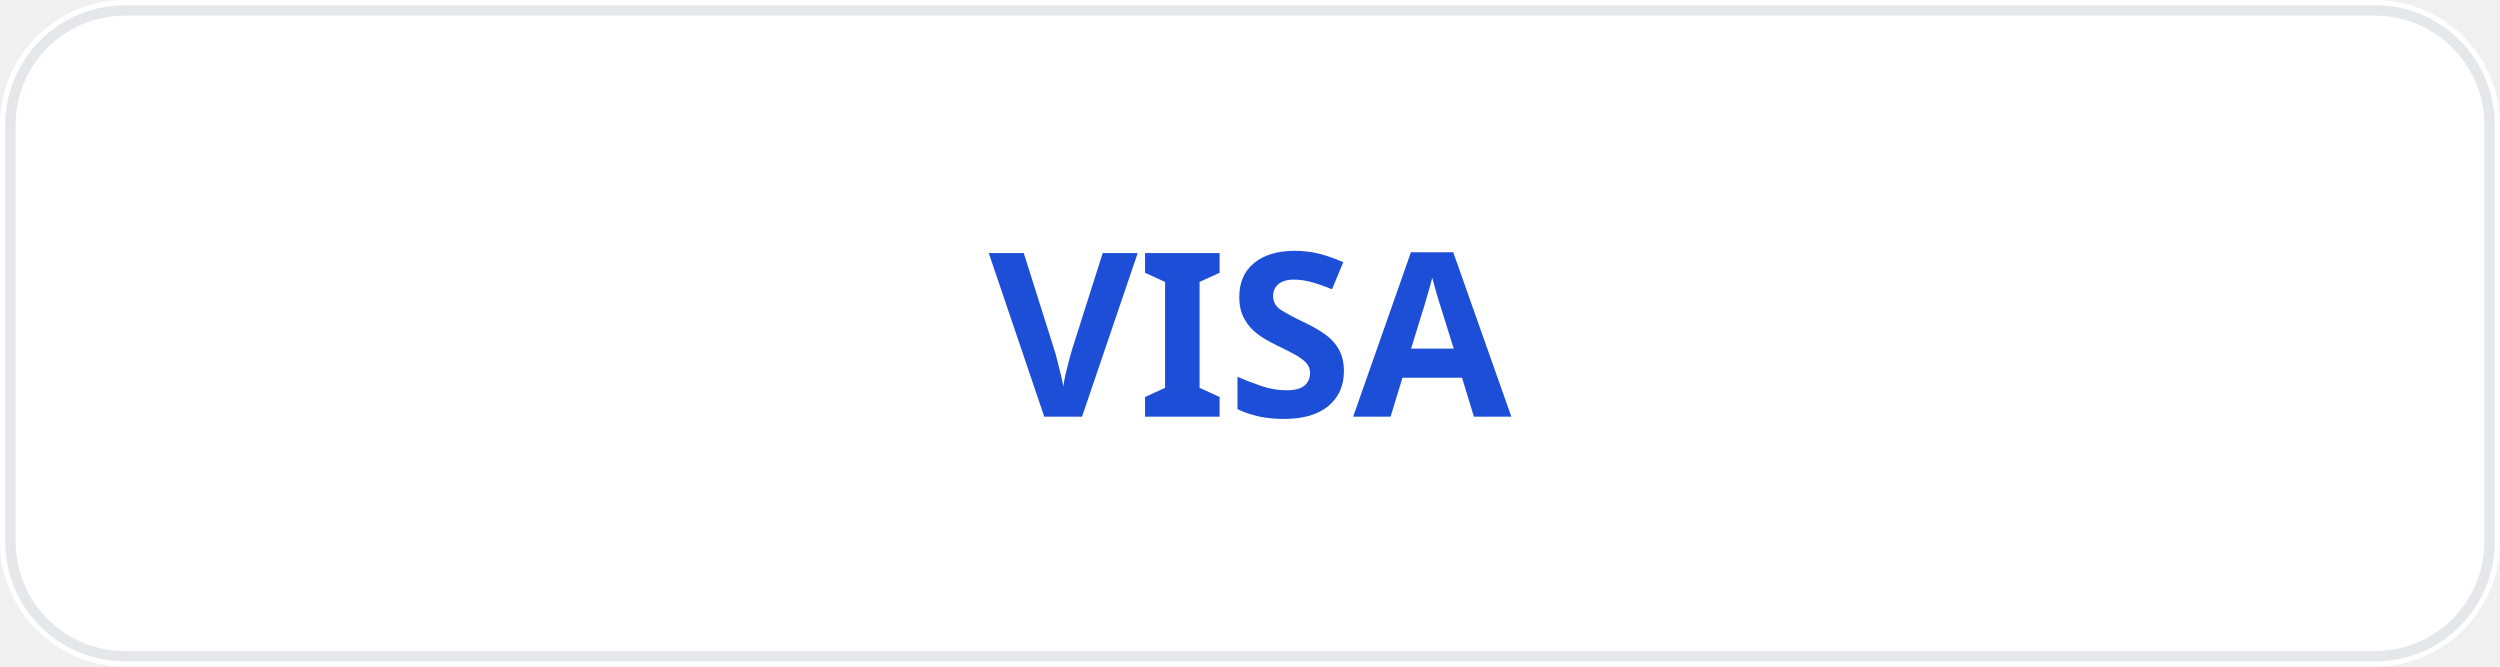
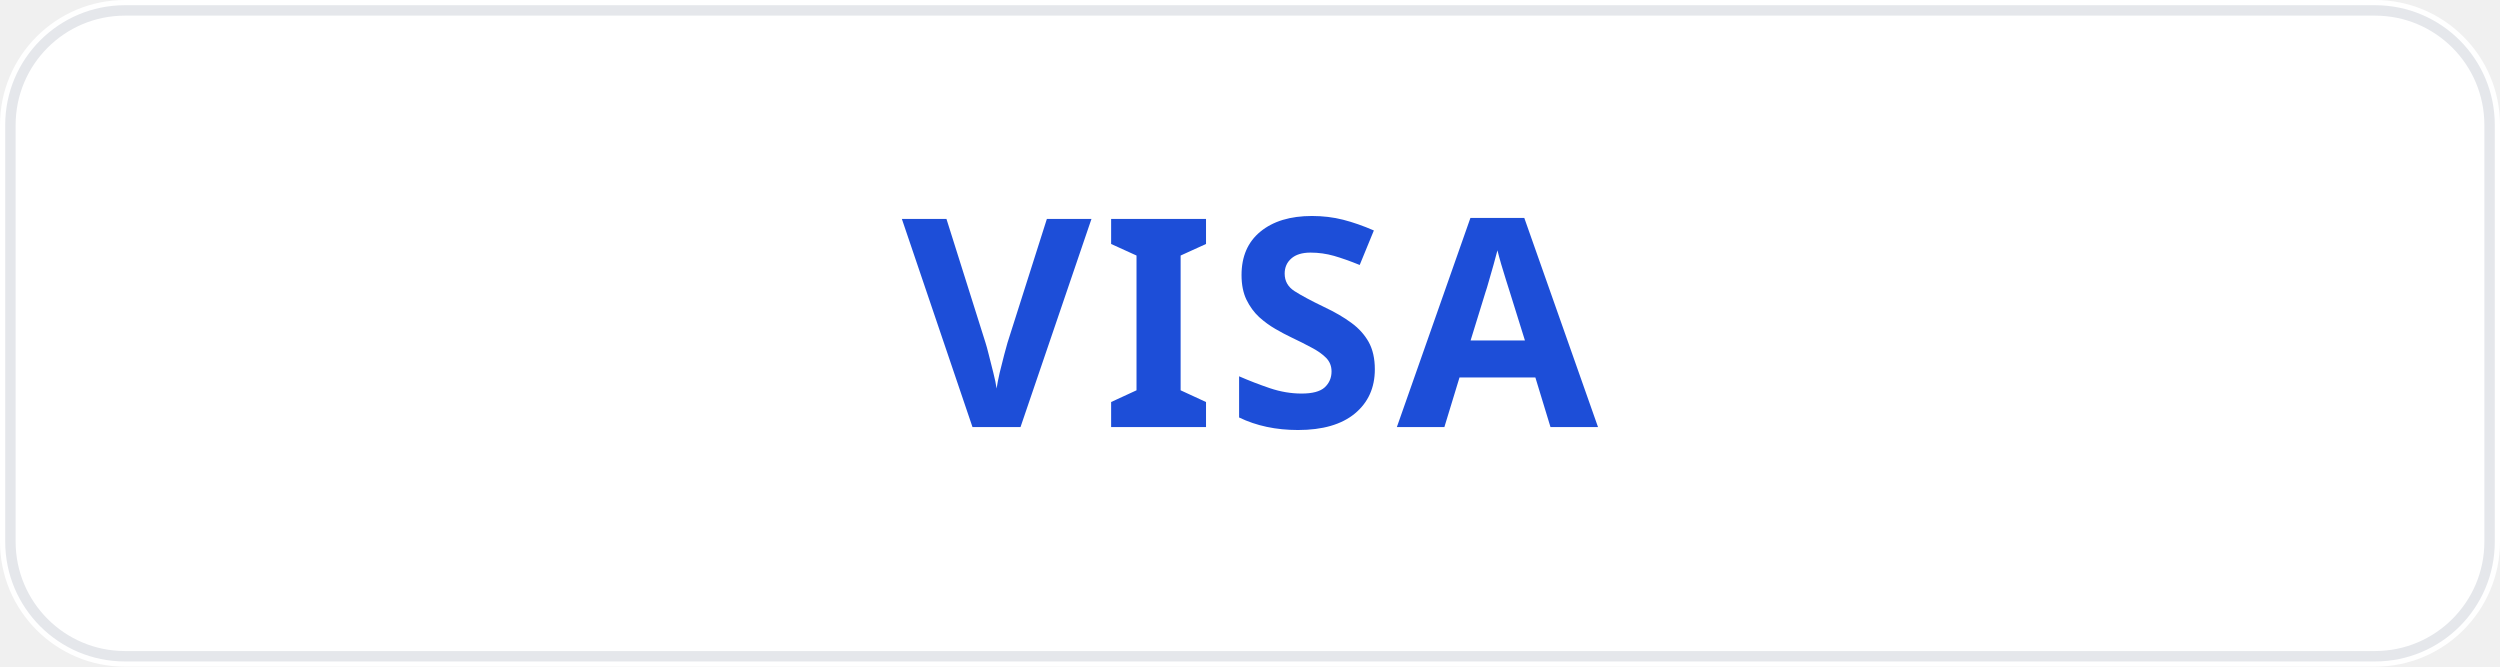
<svg xmlns="http://www.w3.org/2000/svg" width="240" height="64" viewBox="0 0 240 64" role="img" aria-label="Visa logo">
  <rect width="240" height="64" rx="12" fill="#ffffff" />
  <rect x="1" y="1" width="238" height="62" rx="11" fill="none" stroke="#e5e7eb" />
-   <text x="120" y="40" text-anchor="middle" font-family="ui-sans-serif, system-ui" font-size="22" font-weight="900" fill="#1d4ed8">VISA</text>
+   <text x="120" y="41" text-anchor="middle" font-family="ui-sans-serif, system-ui" font-size="28" font-weight="900" letter-spacing="1" fill="#1d4ed8">VISA</text>
</svg>
